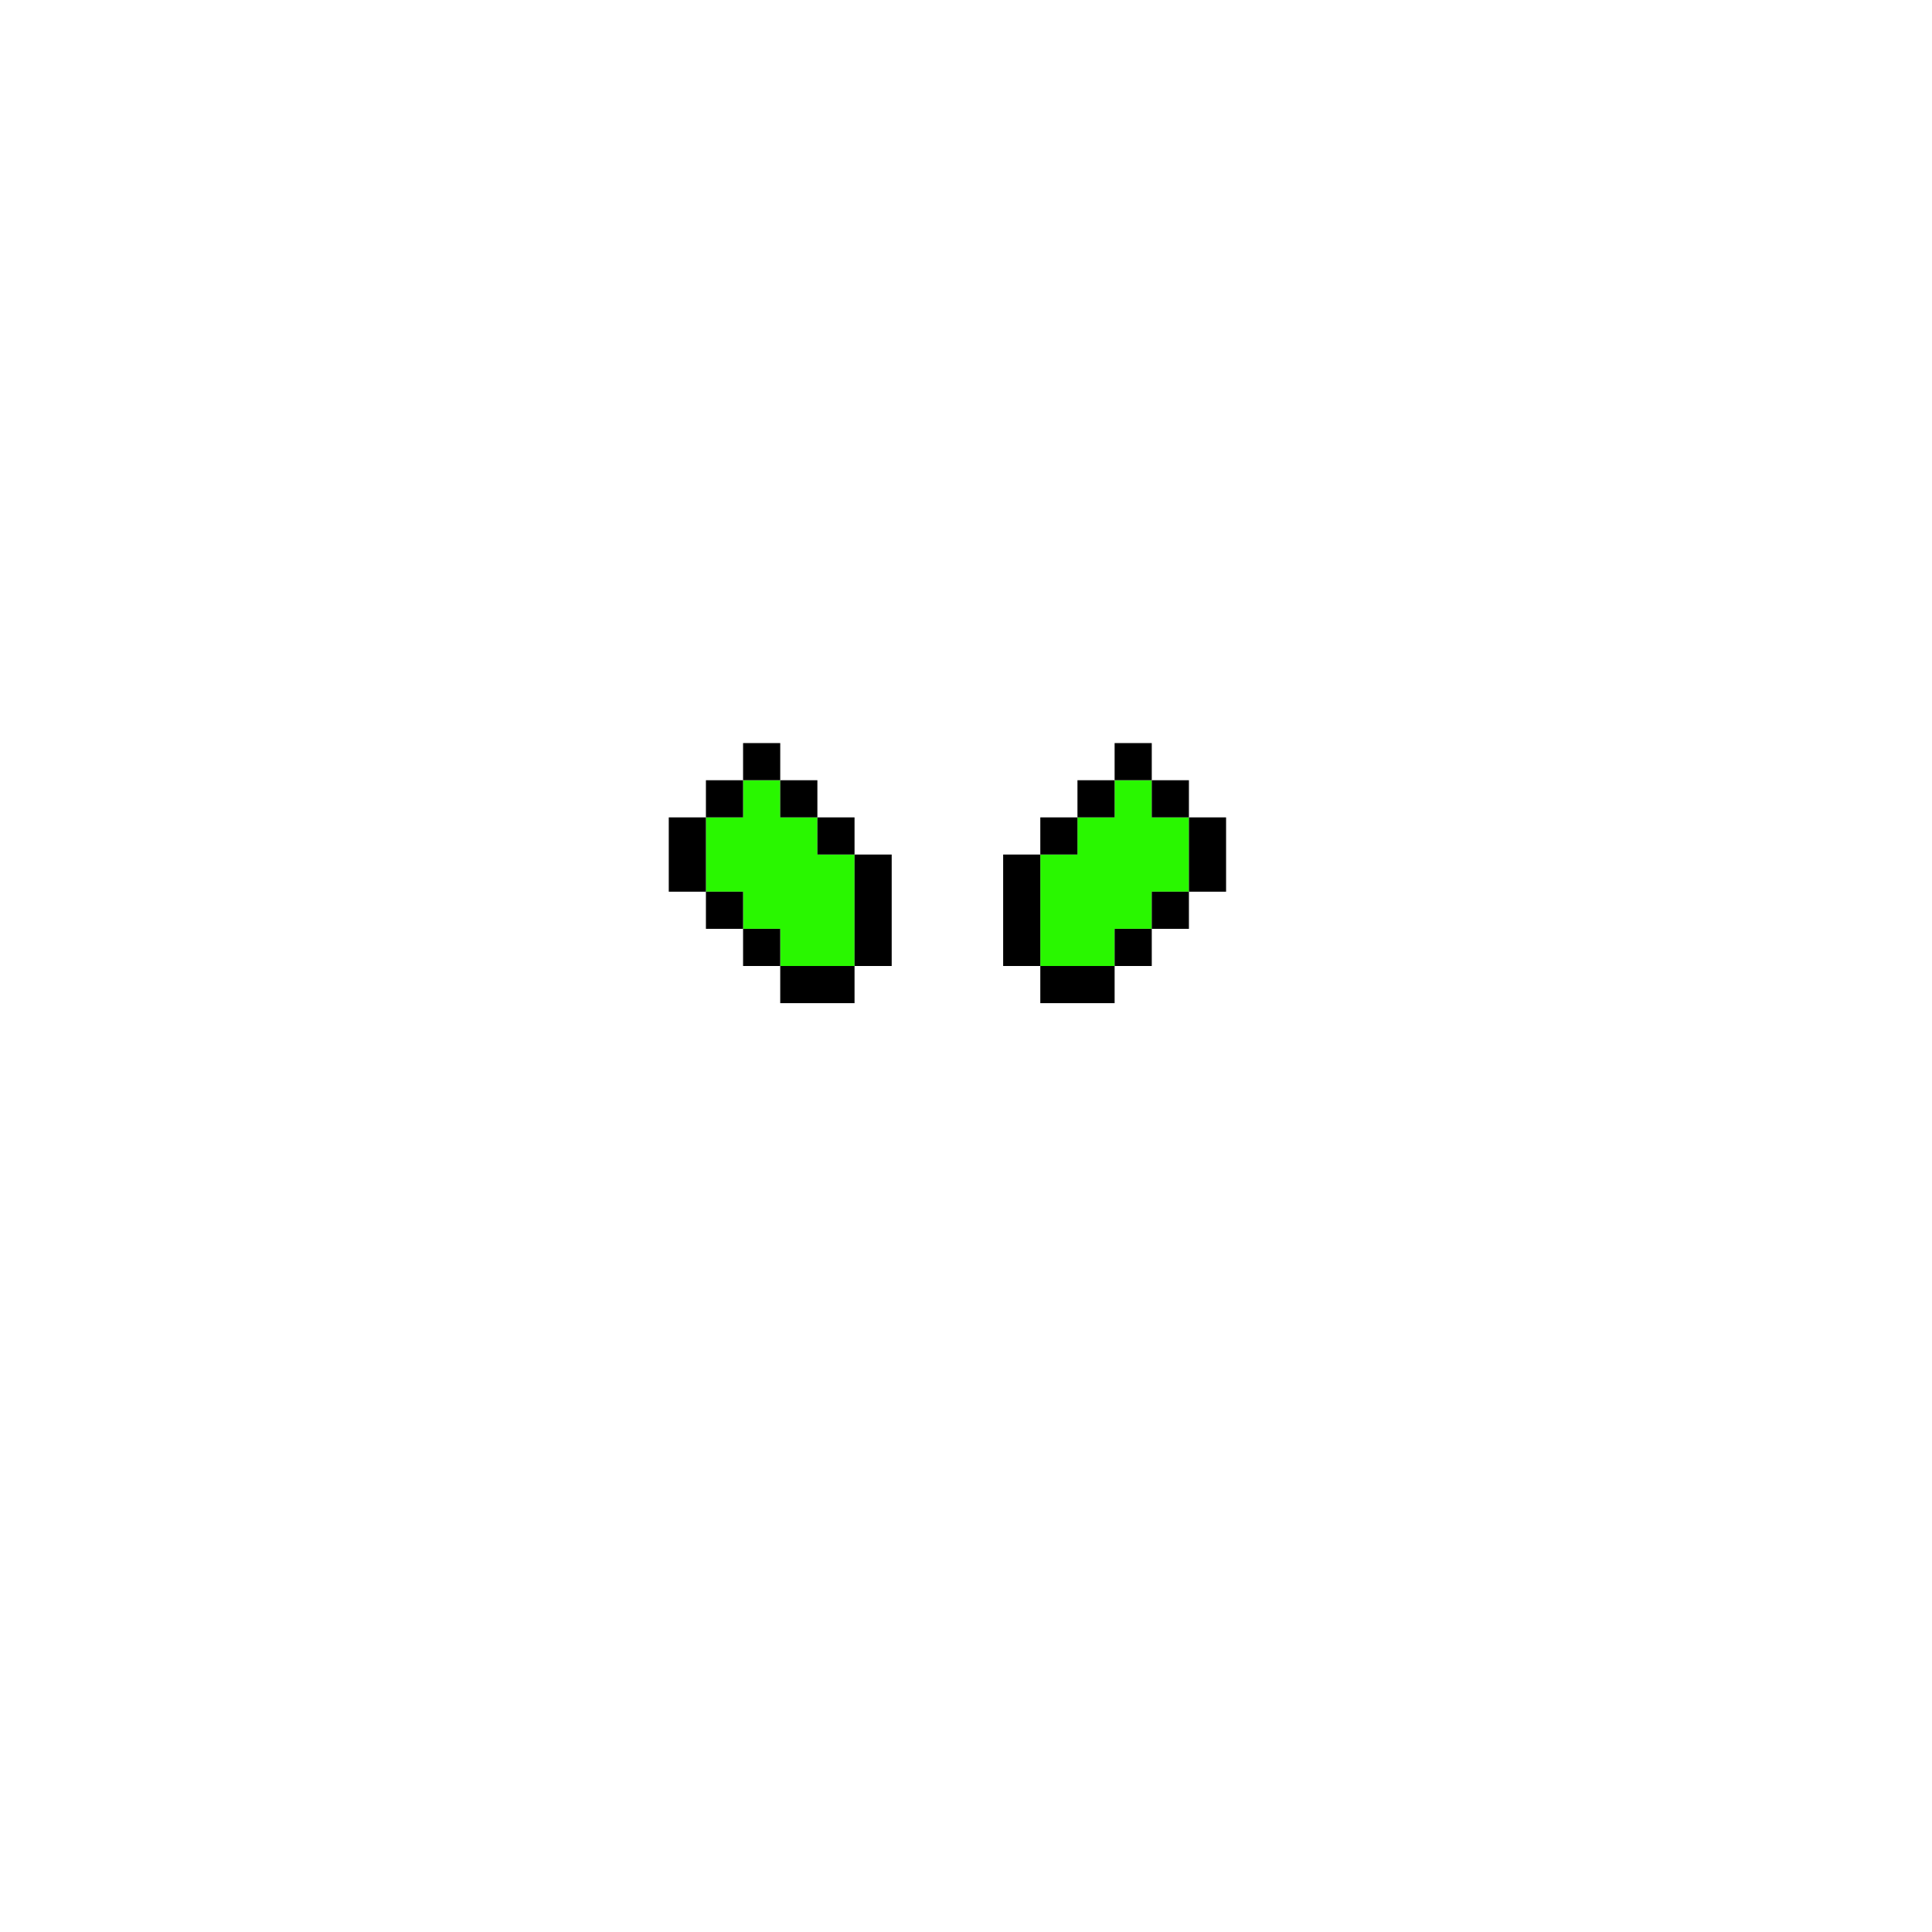
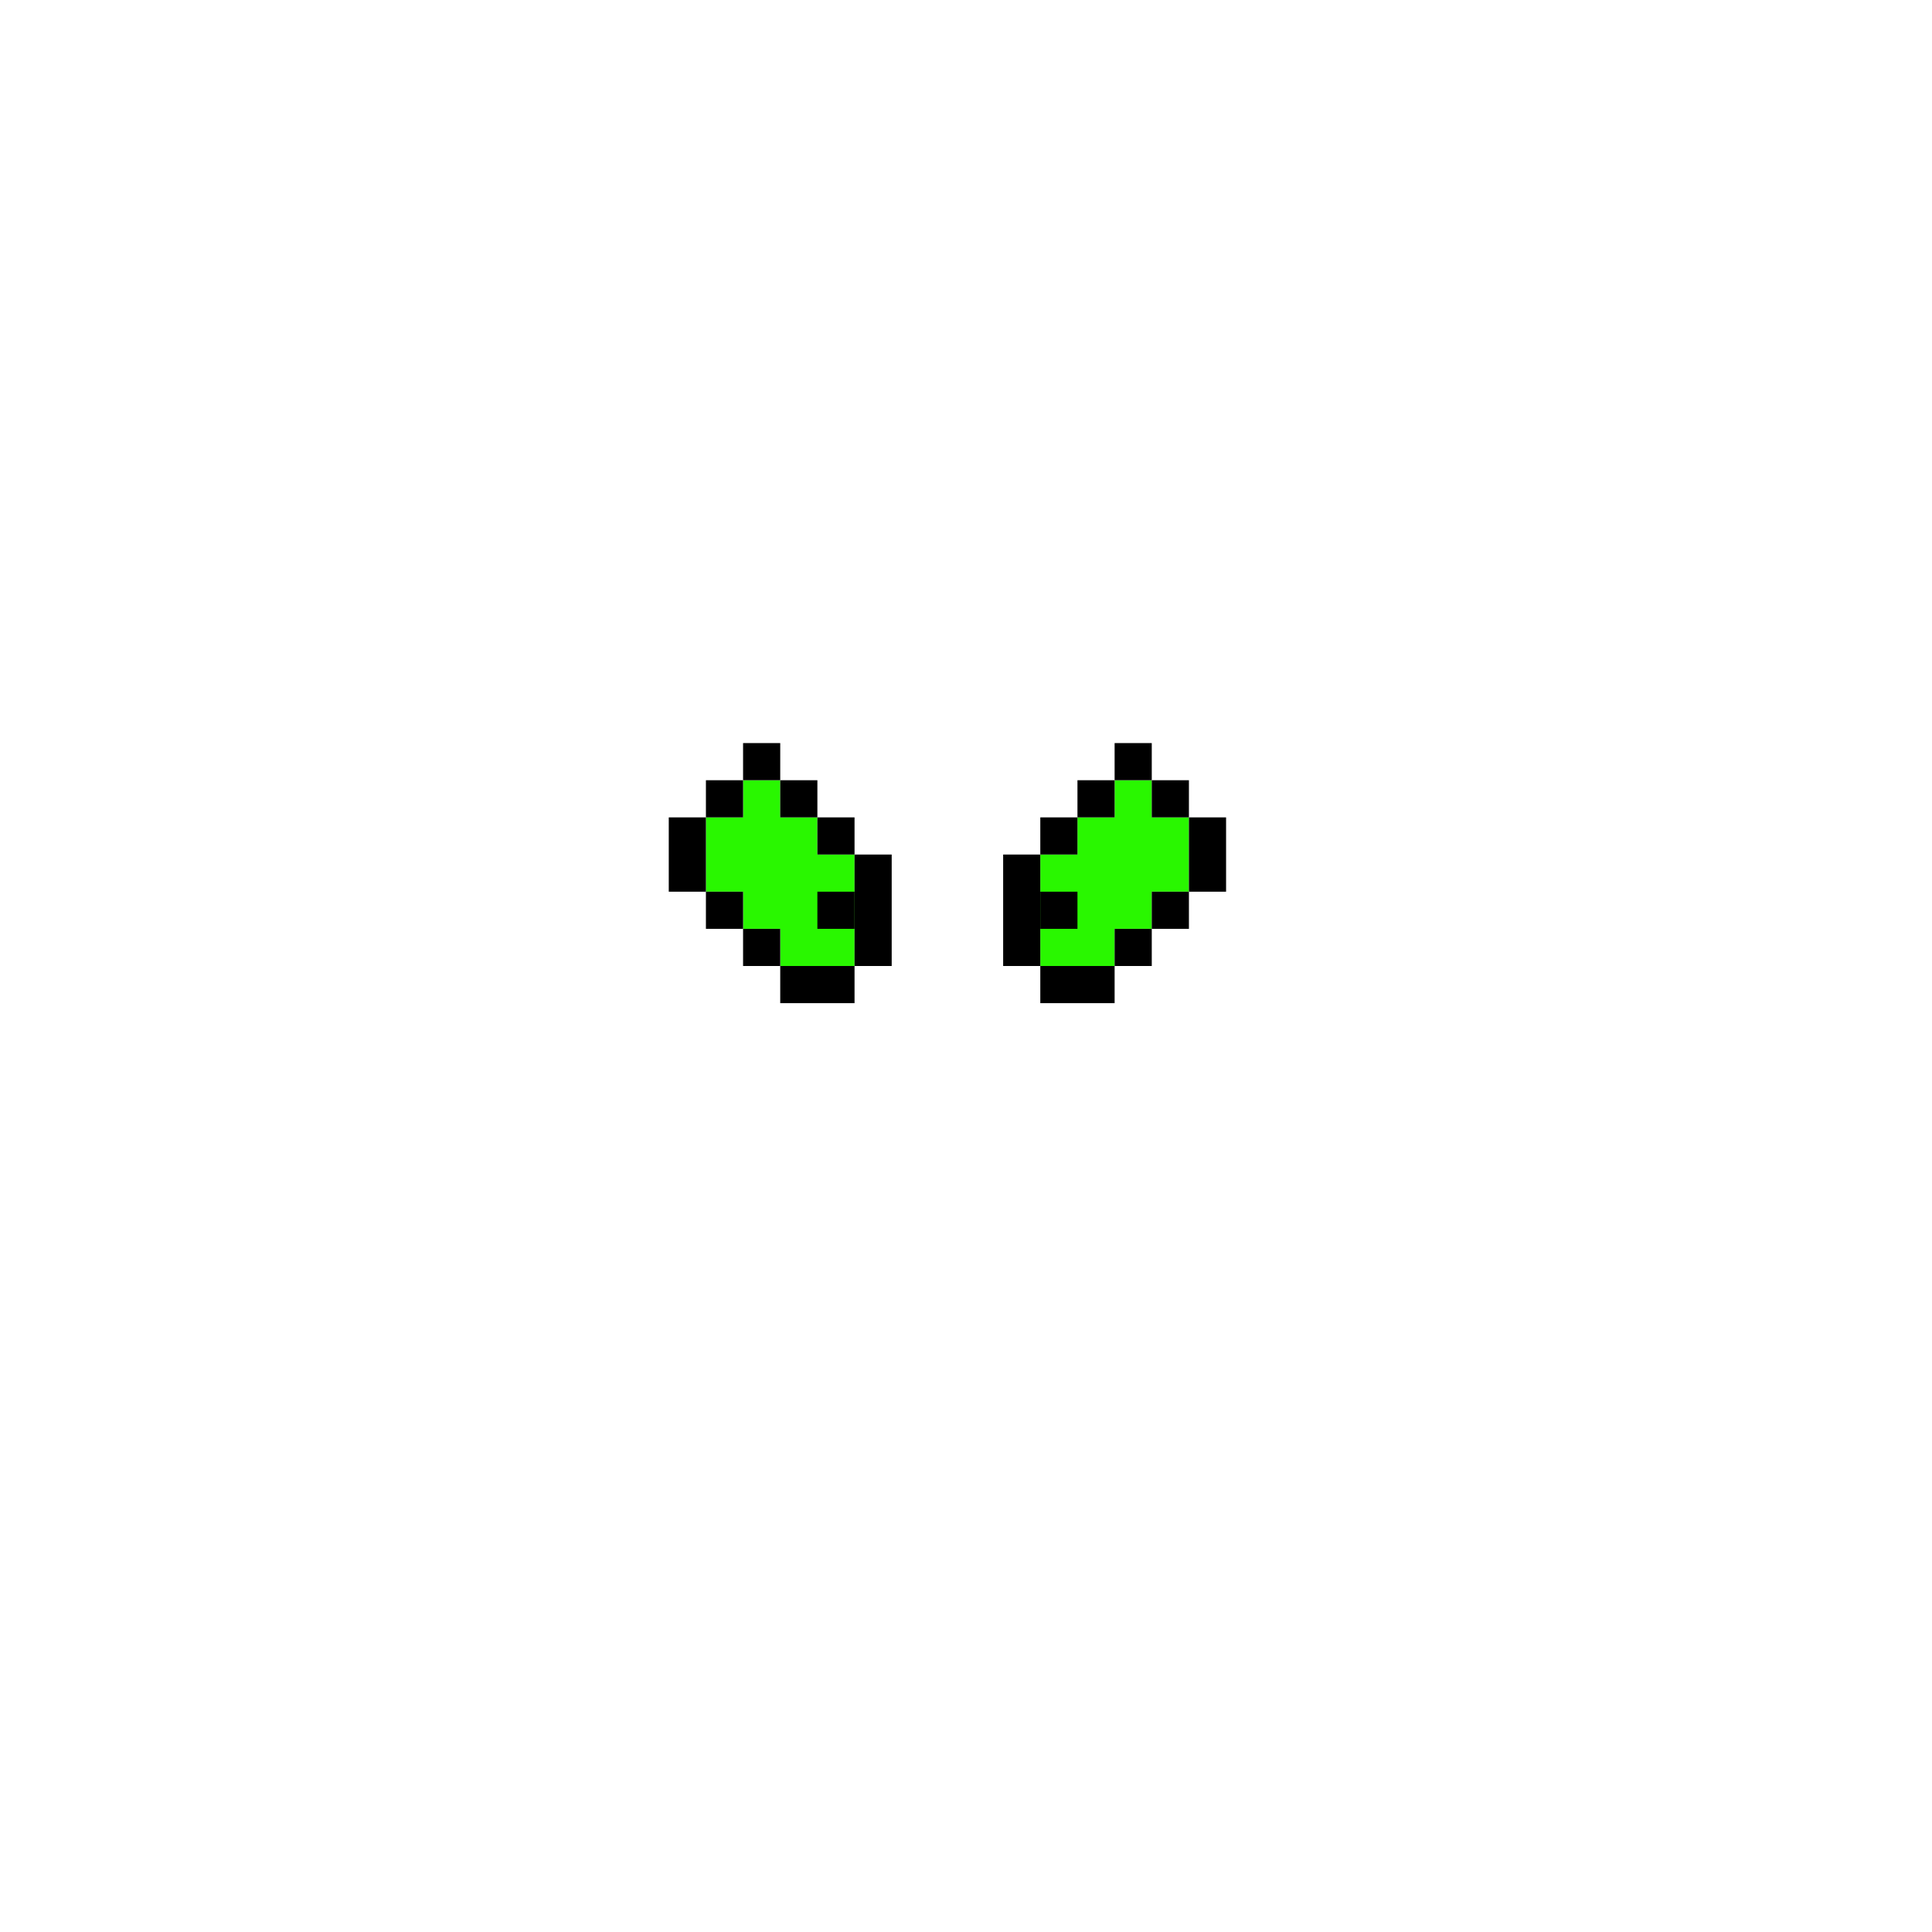
<svg xmlns="http://www.w3.org/2000/svg" version="1.1" id="Layer_1" x="0px" y="0px" viewBox="0 0 52 52" style="enable-background:new 0 0 52 52;" xml:space="preserve">
  <style type="text/css">
	.st0{fill:#29F700;}
- 	.st1{display:none;}
- 	.st2{display:inline;}
</style>
  <g id="eyes">
    <polygon class="st0" points="22,23 22,22 21,22 21,21 20,21 20,22 19,22 19,24 20,24 20,25 21,25 21,26 23,26 23,23  " />
    <polygon class="st0" points="29,23 29,22 30,22 30,21 31,21 31,22 32,22 32,24 31,24 31,25 30,25 30,26 28,26 28,23  " />
  </g>
-   <g id="pupils" class="st1">
-     <rect x="22" y="24" class="st2" width="1" height="1" />
-     <rect x="28" y="24" class="st2" width="1" height="1" />
+   <g id="pupils">
+     <rect x="22" y="24" width="1" height="1" />
+     <rect x="28" y="24" width="1" height="1" />
  </g>
  <g>
    <rect x="27" y="23" width="1" height="3" />
    <rect x="28" y="26" width="2" height="1" />
    <rect x="31" y="24" width="1" height="1" />
    <rect x="31" y="21" width="1" height="1" />
    <rect x="32" y="22" width="1" height="2" />
    <rect x="30" y="25" width="1" height="1" />
    <rect x="30" y="20" width="1" height="1" />
    <rect x="29" y="21" width="1" height="1" />
    <rect x="28" y="22" width="1" height="1" />
    <rect x="23" y="23" width="1" height="3" />
    <rect x="21" y="26" width="2" height="1" />
    <rect x="19" y="24" width="1" height="1" />
    <rect x="19" y="21" width="1" height="1" />
    <rect x="18" y="22" width="1" height="2" />
    <rect x="20" y="25" width="1" height="1" />
    <rect x="20" y="20" width="1" height="1" />
    <rect x="21" y="21" width="1" height="1" />
    <rect x="22" y="22" width="1" height="1" />
  </g>
</svg>
